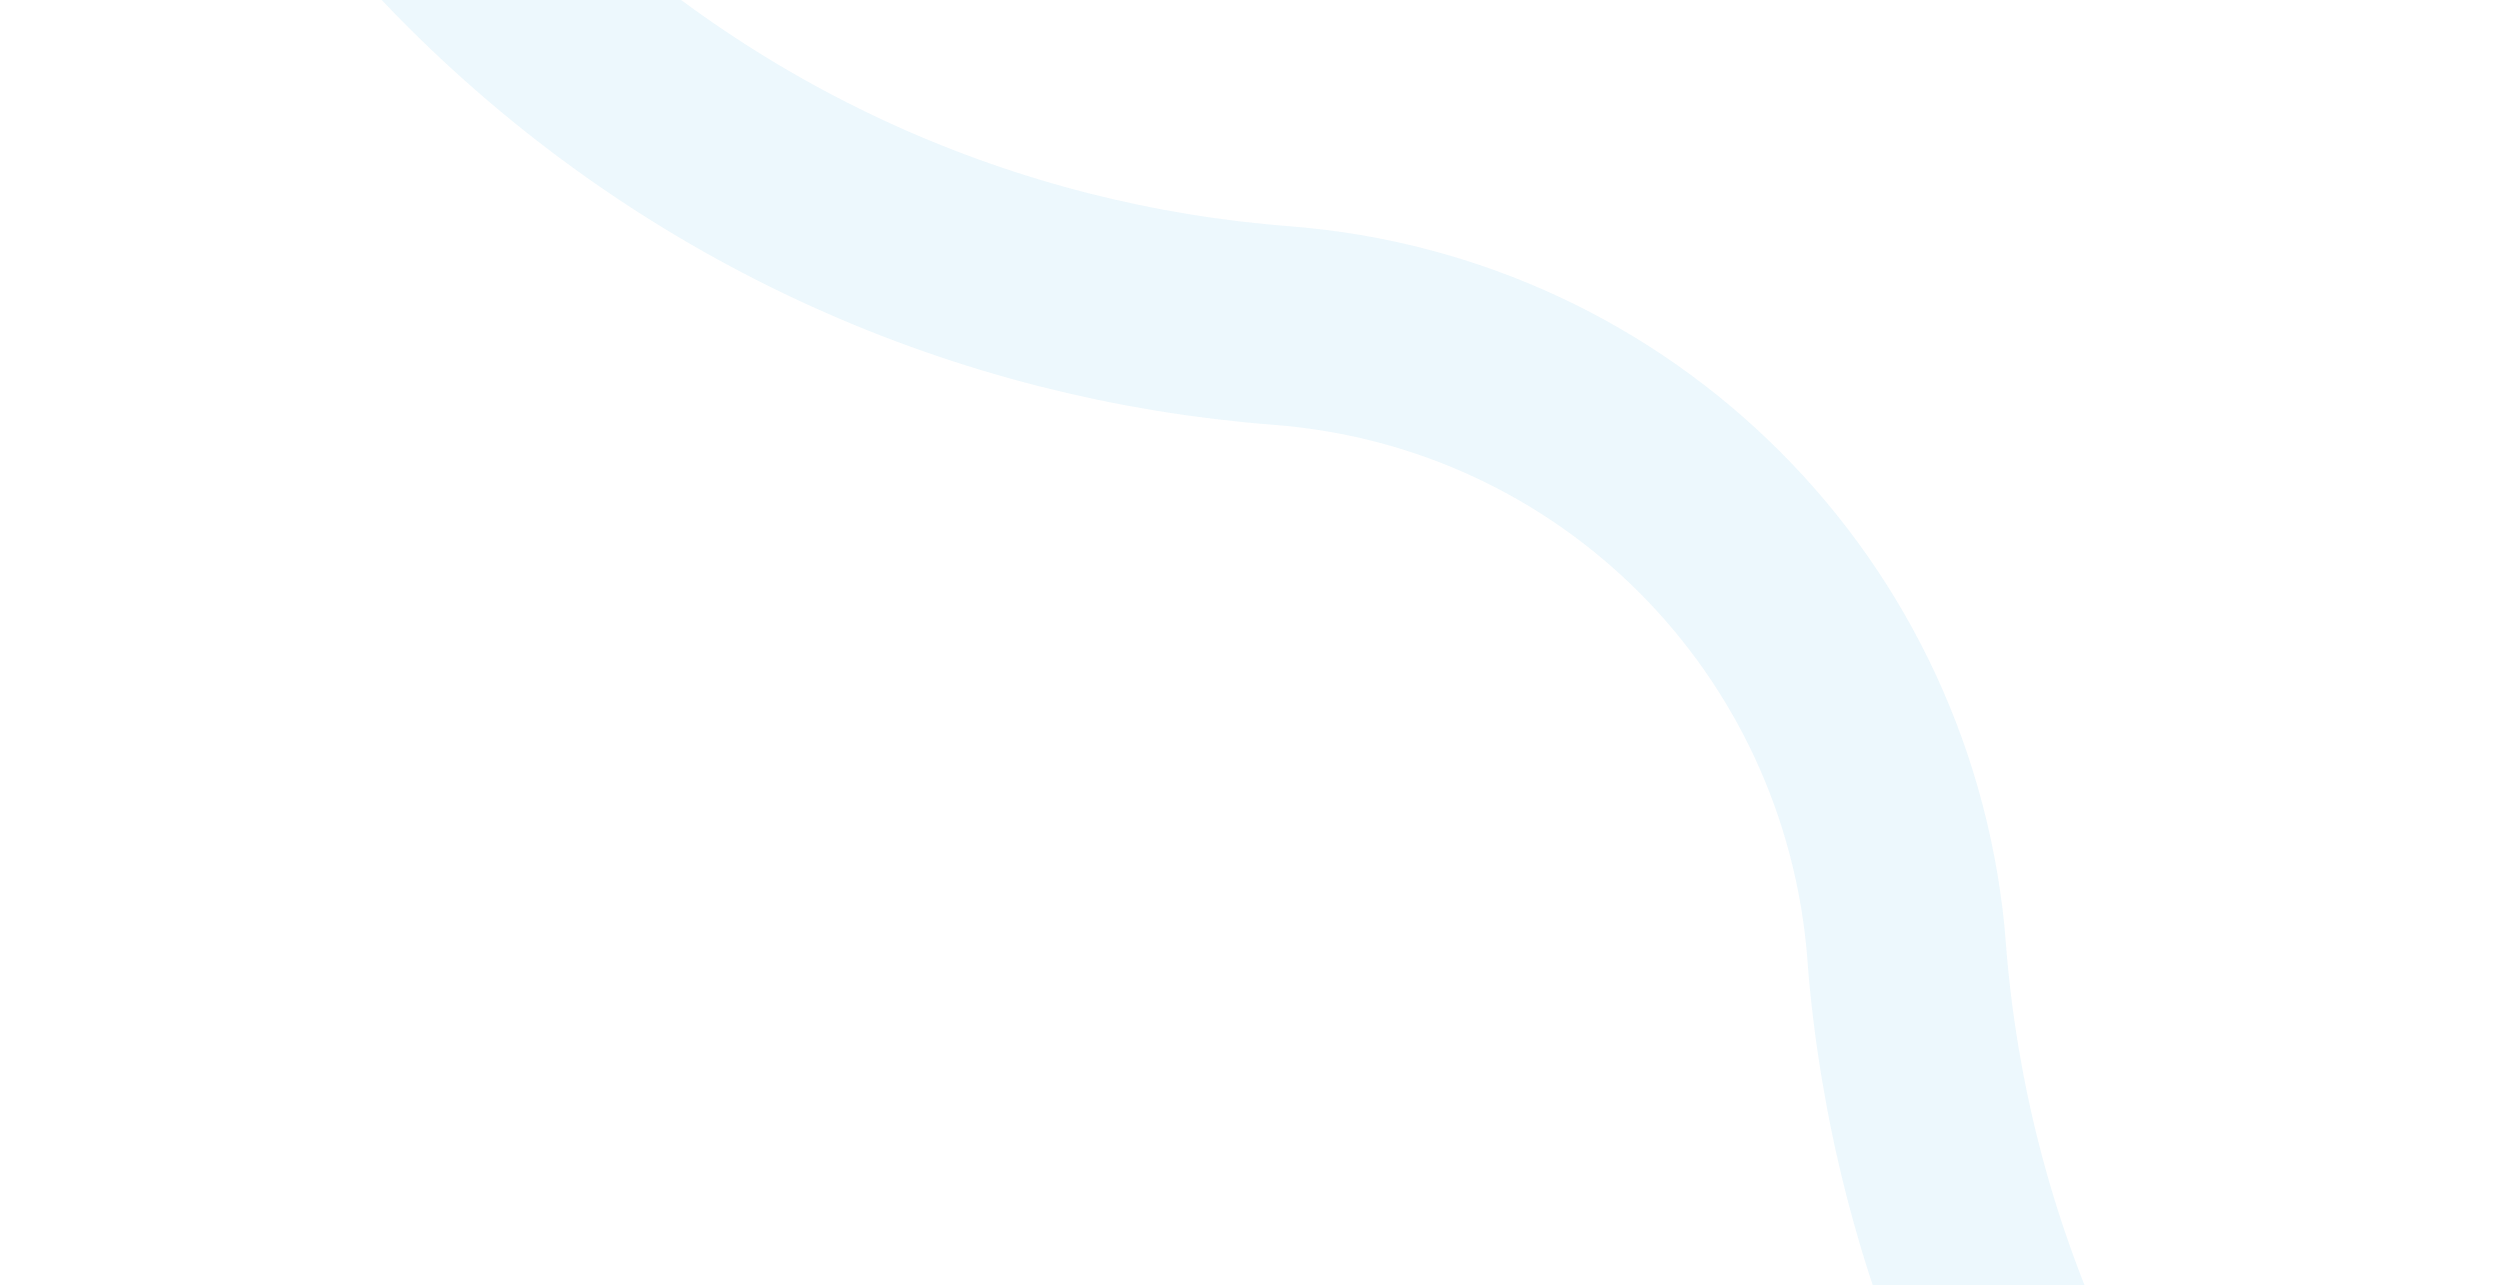
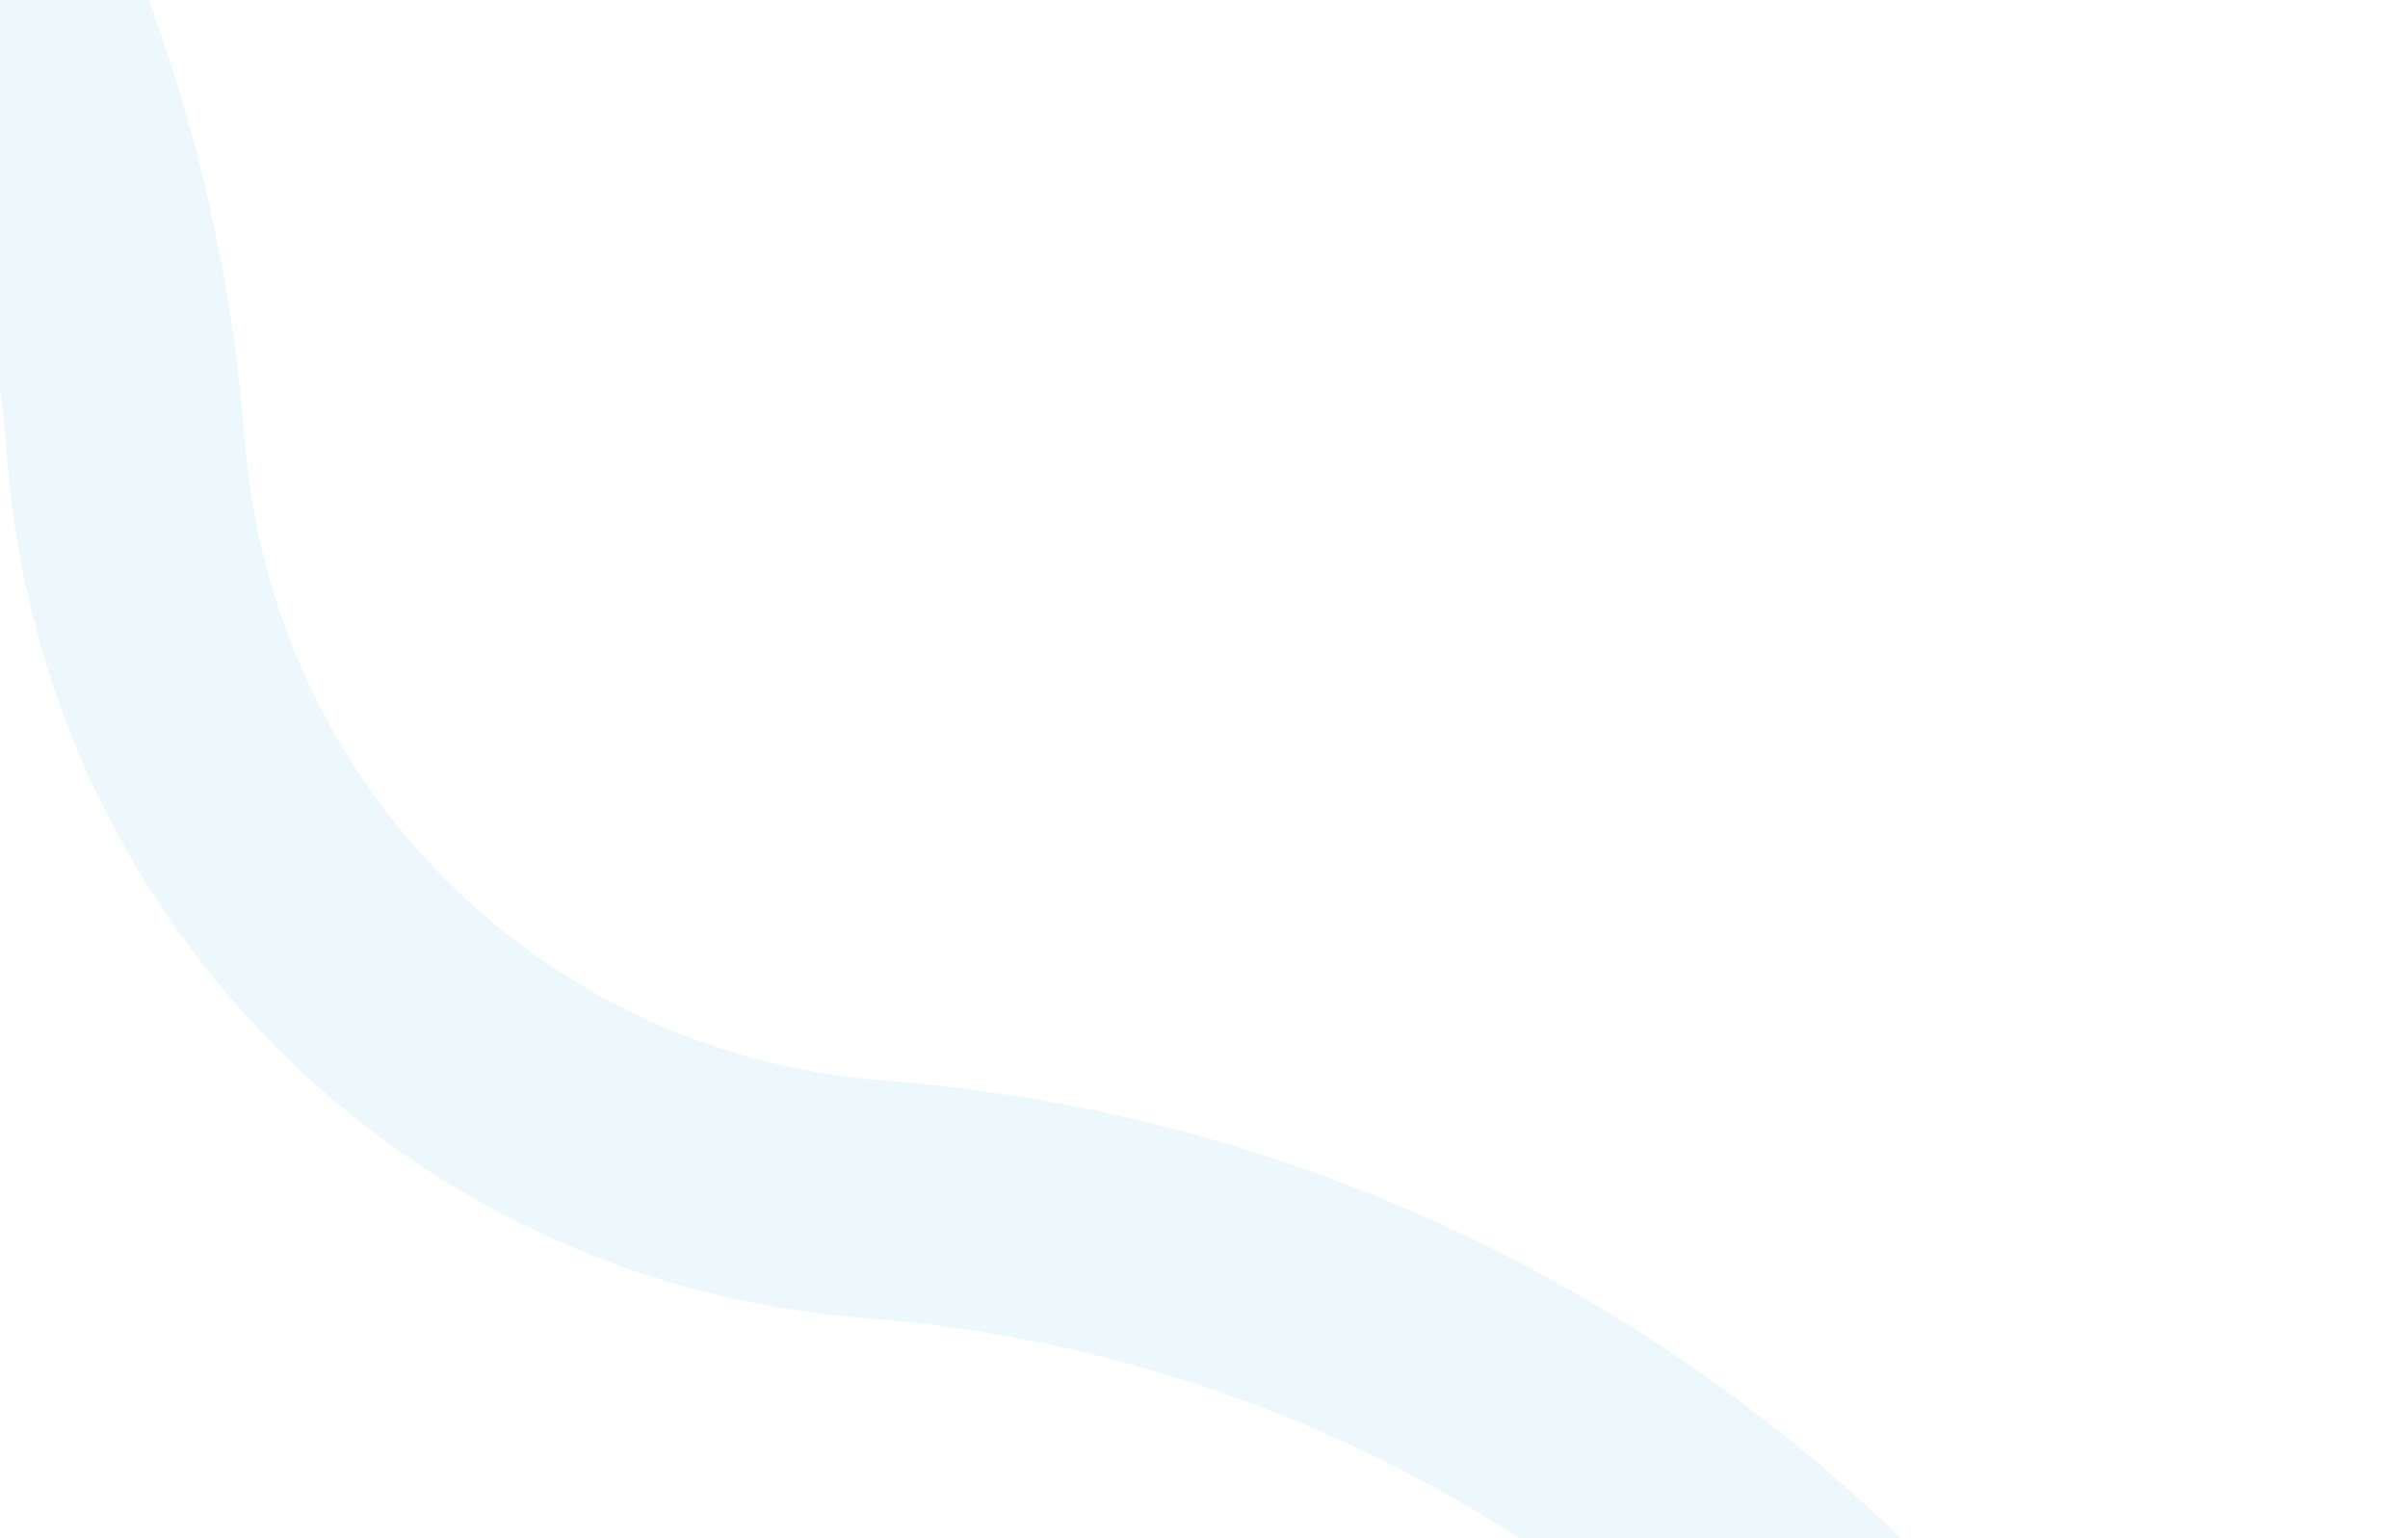
- <svg xmlns="http://www.w3.org/2000/svg" width="502" height="258" viewBox="0 0 502 258" fill="none">
-   <path opacity="0.8" d="M382.849 191.131C387.458 250.275 412.479 308.124 457.962 353.196C558.329 452.668 719.751 452.249 819.685 352.315C919.824 252.176 919.833 89.86 819.732 -10.241C774.708 -55.265 717.113 -80.032 658.247 -84.557C590.884 -89.72 537.958 -142.913 532.734 -210.287C528.137 -269.395 503.14 -327.196 457.73 -372.268C357.399 -471.825 195.856 -471.477 95.898 -371.495C-4.228 -271.369 -4.249 -109.04 95.852 -8.939C140.863 36.073 198.446 60.828 257.3 65.364C324.687 70.552 377.637 123.744 382.874 191.131L382.849 191.131Z" stroke="#E8F6FC" stroke-width="40" stroke-miterlimit="10" />
+ <svg xmlns="http://www.w3.org/2000/svg" width="404" height="258" viewBox="0 0 404 258" fill="none">
+   <path opacity="0.8" d="M-128.733 476.929C-124.124 536.074 -99.103 593.922 -53.62 638.994C46.747 738.467 208.169 738.047 308.102 638.114C408.241 537.975 408.25 375.658 308.149 275.557C263.126 230.533 205.531 205.766 146.664 201.242C79.302 196.078 26.376 142.886 21.151 75.511C16.555 16.403 -8.442 -41.397 -53.853 -86.469C-154.183 -186.026 -315.726 -185.679 -415.684 -85.697C-515.811 14.43 -515.832 176.759 -415.731 276.86C-370.719 321.871 -313.137 346.626 -254.282 351.163C-186.896 356.351 -133.945 409.543 -128.709 476.929L-128.733 476.929Z" stroke="#E8F6FC" stroke-width="40" stroke-miterlimit="10" />
</svg>
